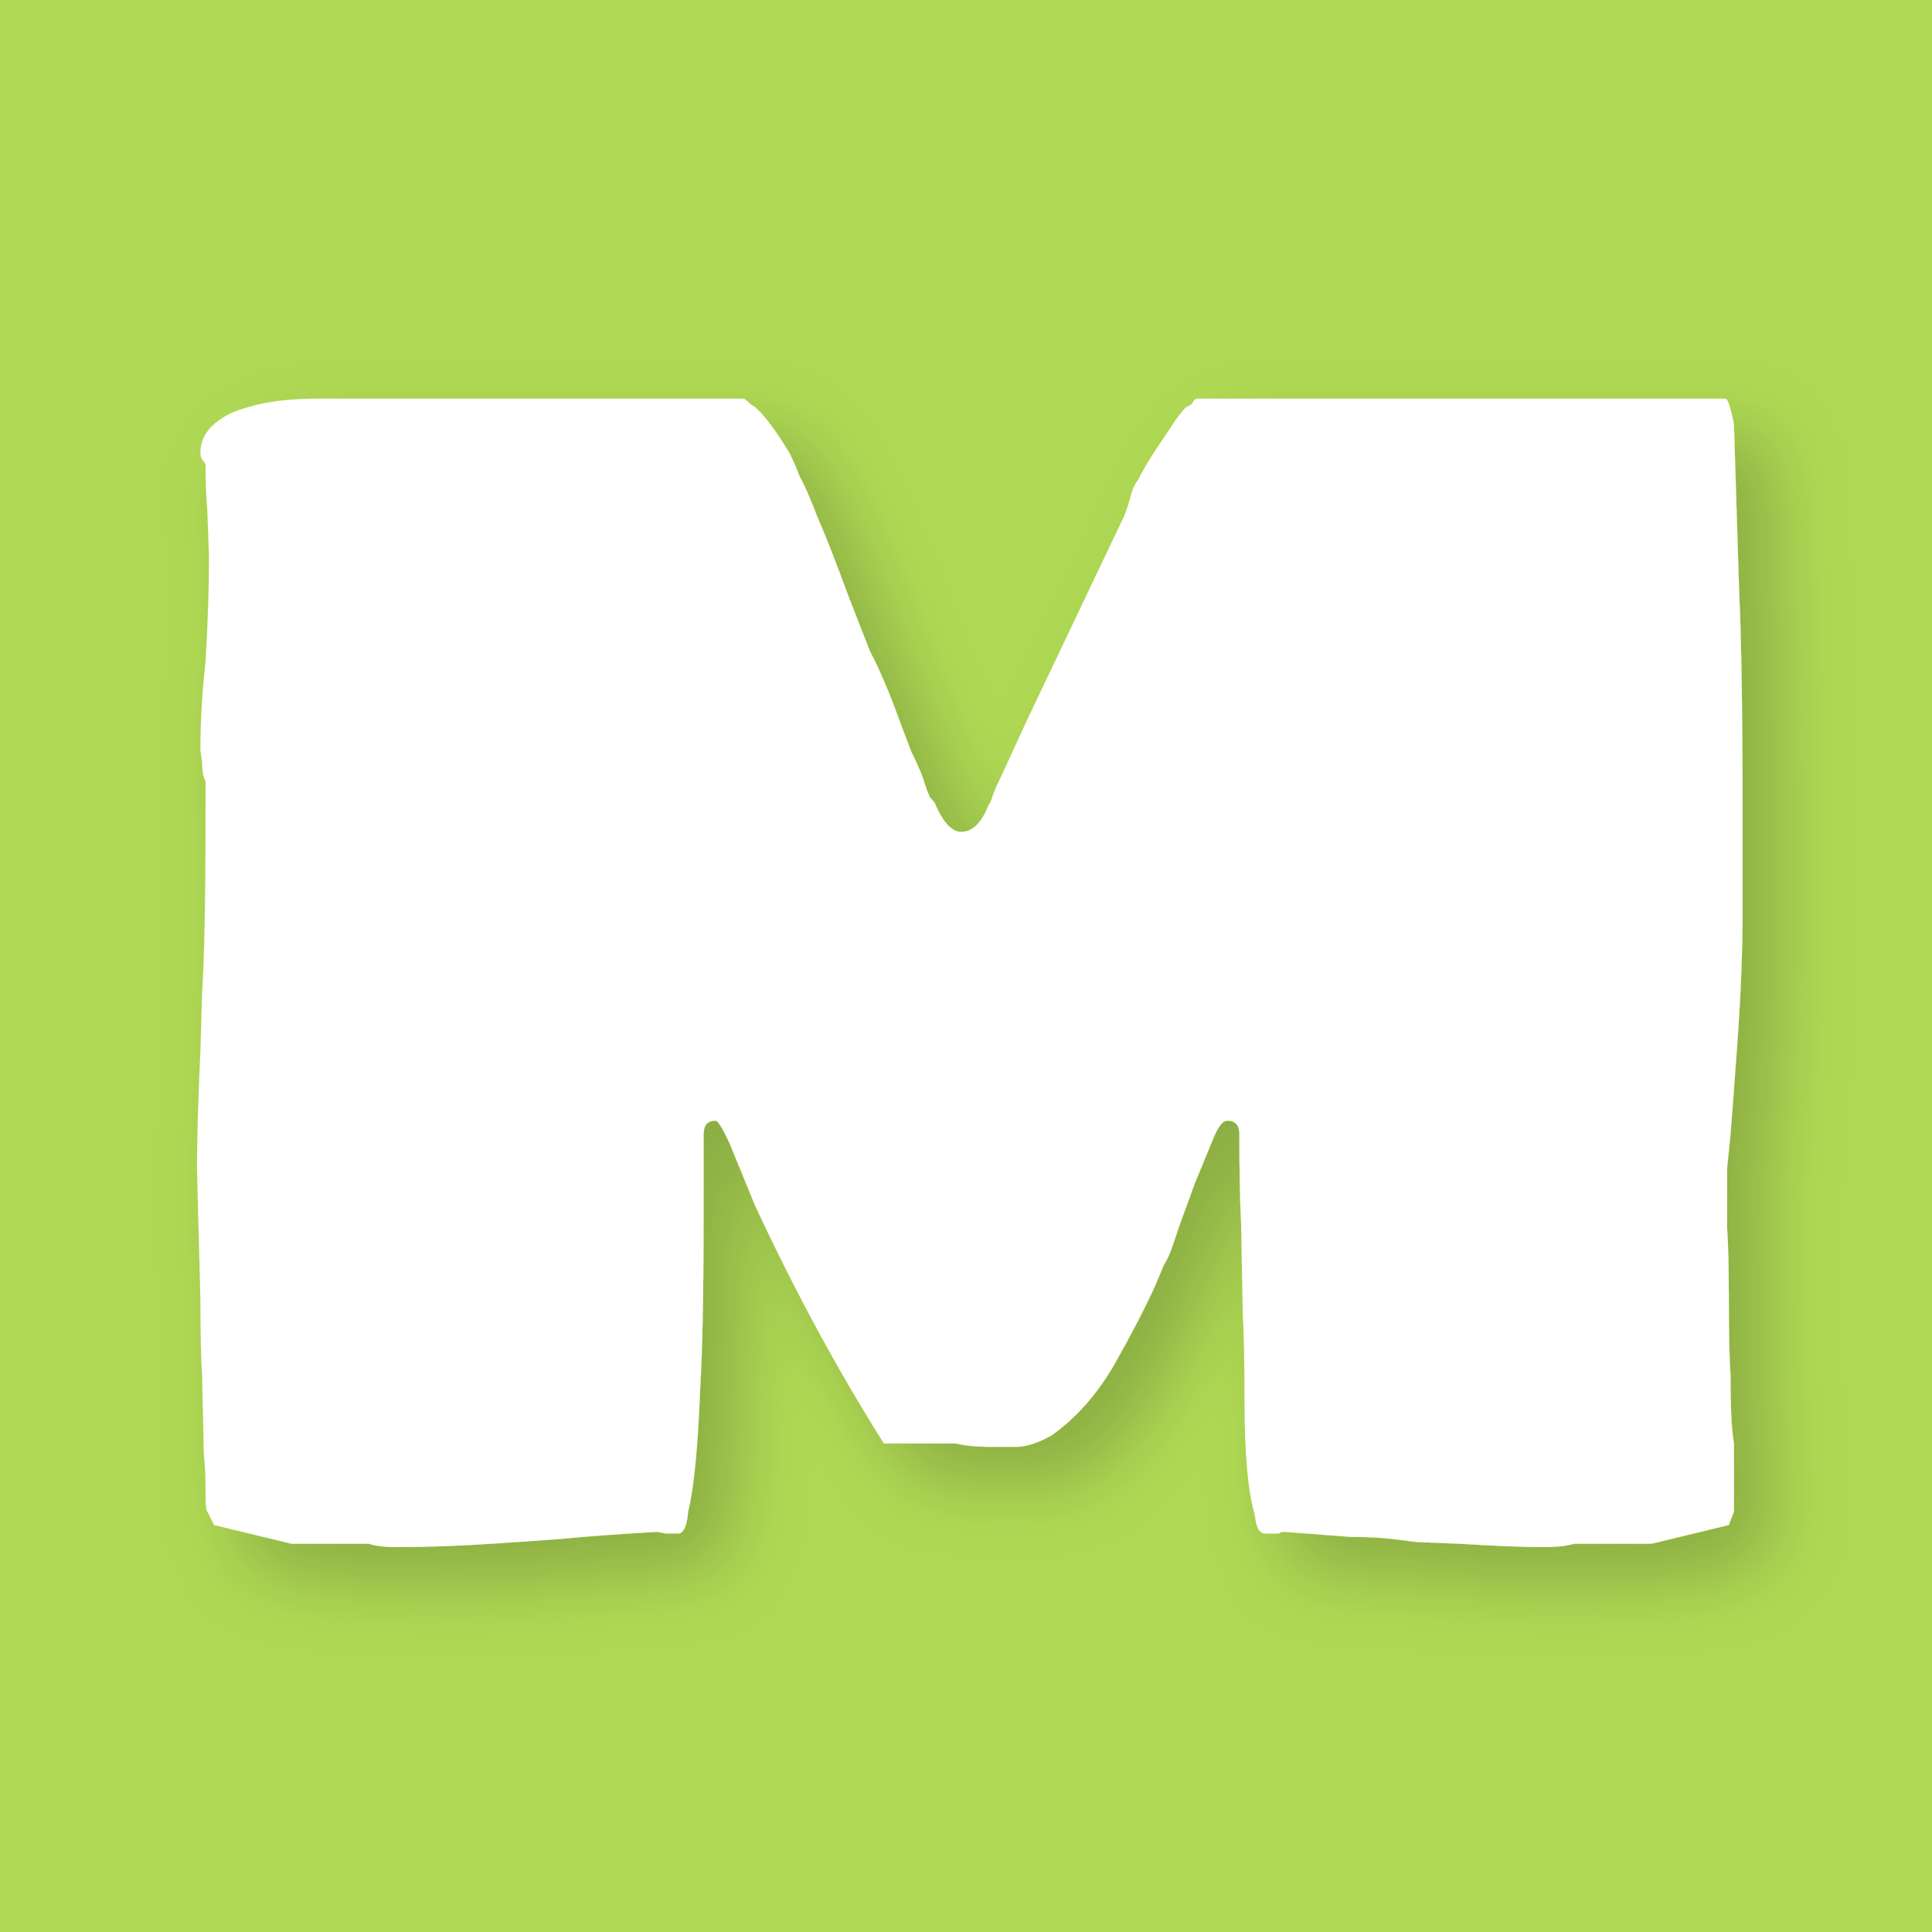
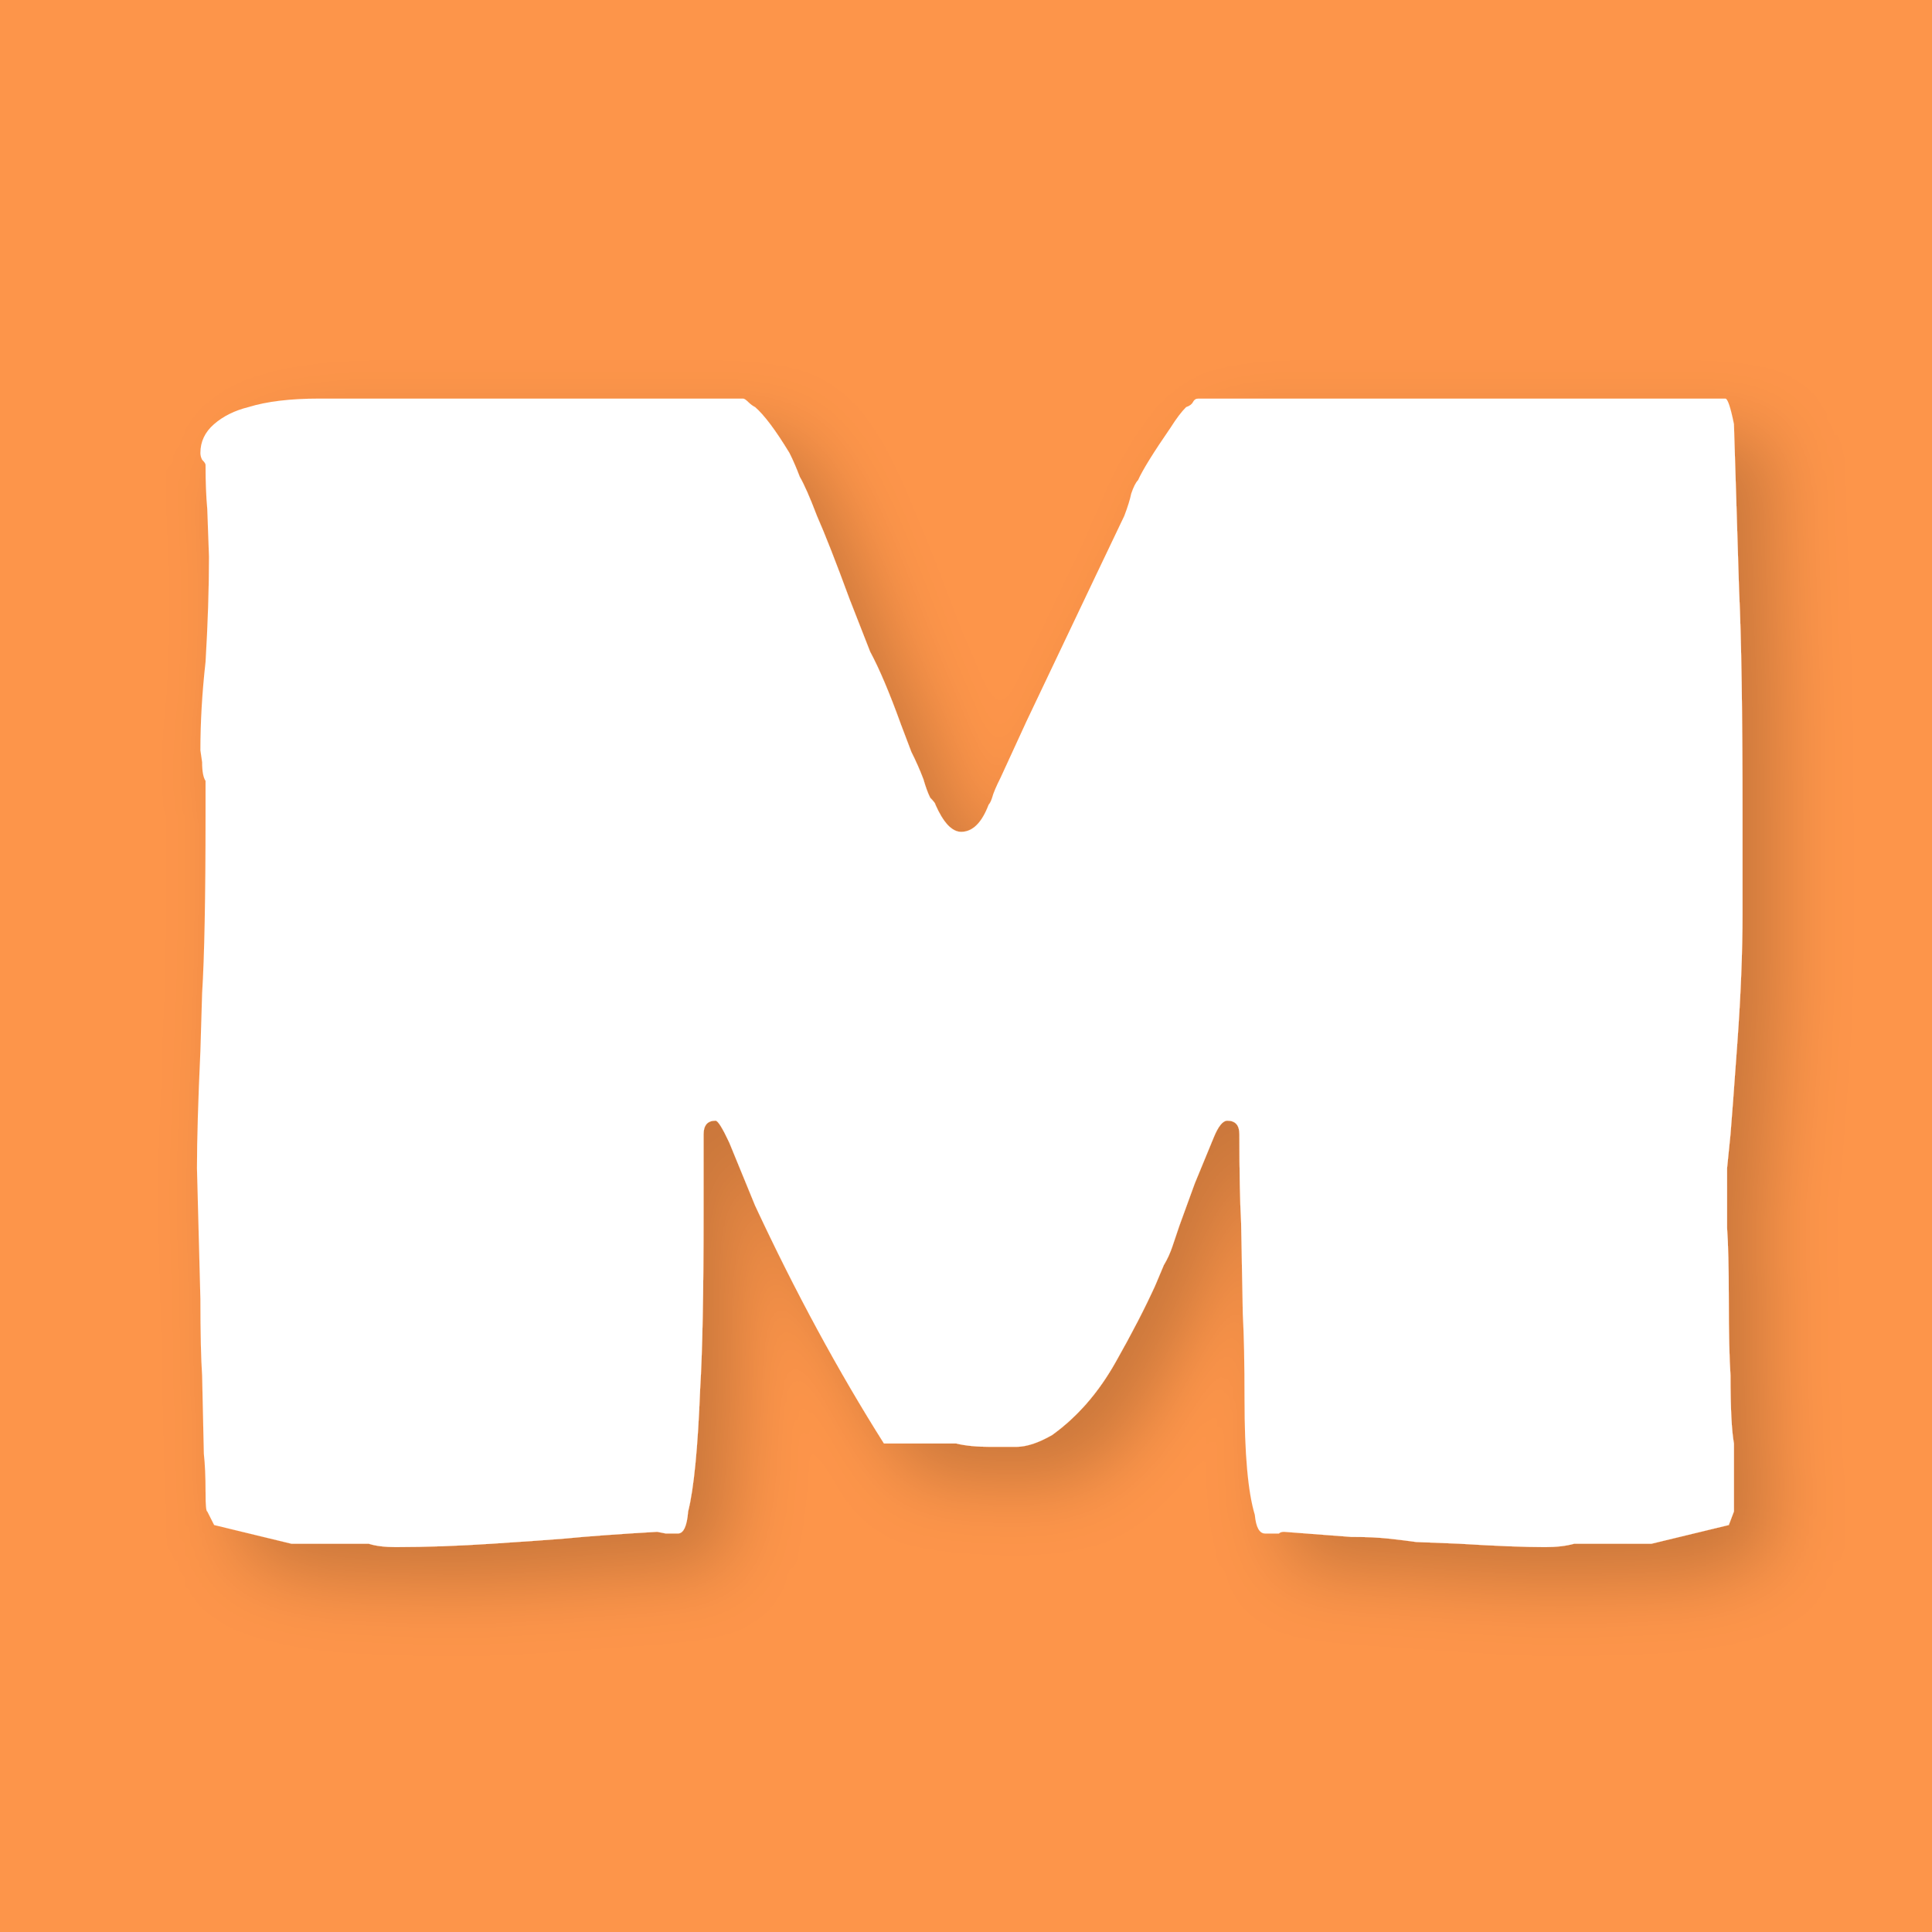
<svg xmlns="http://www.w3.org/2000/svg" width="260" height="260" viewBox="0 0 260 260" version="1.1">
  <defs>
    <filter id="filter882" height="1.18" y="-0.075" x="-0.056" width="1.135">
      <feFlood flood-opacity="0.2" flood-color="rgb(0,0,0)" result="flood" id="feFlood872" />
      <feComposite in="flood" in2="SourceGraphic" operator="in" result="composite1" id="feComposite874" />
      <feGaussianBlur in="composite1" stdDeviation="4" result="blur" id="feGaussianBlur876" />
      <feOffset dx="4" dy="4" result="offset" id="feOffset878" />
      <feComposite in="SourceGraphic" in2="offset" operator="over" result="composite2" id="feComposite880" />
    </filter>
  </defs>
-   <path d="M -2.9747359e-6,0 V 260 H 260 V 0 Z" style="fill:#AFD954;" />
+   <path d="M -2.9747359e-6,0 V 260 H 260 V 0 Z" style="fill:#FD954A;" />
  <path d="m 321.945,214.352 q -1.906,0 -3.05,-0.381 h -3.812 -3.431 -1.334 l -8.577,-2.097 -0.762,-1.525 q -0.191,0 -0.191,-2.097 0,-2.669 -0.191,-4.384 l -0.191,-8.768 q -0.191,-2.859 -0.191,-8.577 l -0.381,-14.677 q 0,-4.765 0.381,-13.152 l 0.191,-6.481 q 0.381,-6.099 0.381,-20.014 v -1.334 -2.478 q -0.381,-0.572 -0.381,-2.097 l -0.191,-1.334 q 0,-4.765 0.572,-9.912 0.381,-6.481 0.381,-11.818 l -0.191,-5.337 q -0.191,-2.097 -0.191,-4.956 0,-0.191 -0.381,-0.572 -0.191,-0.381 -0.191,-0.762 0,-1.906 1.525,-3.24 1.525,-1.334 3.812,-1.906 3.05,-0.953 7.815,-0.953 h 32.213 14.868 q 0.191,0 0.572,0.381 0.381,0.381 0.762,0.572 1.525,1.334 3.812,5.146 0.572,1.144 1.144,2.669 0.762,1.334 1.906,4.384 1.334,3.05 3.622,9.34 l 2.287,5.909 q 1.525,2.859 3.431,8.196 0.572,1.525 1.144,3.05 0.762,1.525 1.334,3.05 0.381,1.334 0.762,2.097 0.572,0.572 0.572,0.762 1.334,3.05 2.859,3.05 1.906,0 3.05,-3.05 0.191,-0.191 0.381,-0.762 0.191,-0.762 0.953,-2.287 l 2.859,-6.29 7.624,-16.202 3.24,-6.862 q 0.572,-1.525 0.762,-2.478 0.381,-1.144 0.762,-1.525 0.762,-1.715 3.622,-5.909 0.953,-1.525 1.715,-2.287 0.572,-0.191 0.762,-0.572 0.191,-0.381 0.572,-0.381 h 14.867 32.213 2.859 1.906 2.478 4.193 q 0.381,0 0.953,2.859 l 0.572,18.68 q 0.381,8.006 0.381,25.16 v 11.055 q 0,6.481 -0.572,14.486 -0.572,8.006 -0.762,10.293 l -0.381,3.812 v 6.671 q 0.191,2.669 0.191,8.006 0,5.718 0.191,8.577 0,5.528 0.381,7.624 v 5.528 2.097 l -0.572,1.525 -8.577,2.097 h -1.334 -3.431 -3.812 q -1.334,0.381 -3.24,0.381 -3.431,0 -9.53,-0.381 l -4.765,-0.191 q -1.334,-0.191 -3.05,-0.381 -1.715,-0.191 -4.193,-0.191 l -7.434,-0.572 q -0.381,0 -0.572,0.191 h -1.525 q -0.953,0 -1.144,-2.097 -1.144,-3.812 -1.144,-12.961 0,-6.099 -0.191,-9.53 L 415.724,177.946 q -0.191,-3.431 -0.191,-9.912 0,-1.525 -1.334,-1.525 -0.762,0 -1.525,1.906 l -2.097,5.146 -1.715,4.765 q -0.381,1.144 -0.762,2.287 -0.381,1.144 -0.953,2.097 l -0.953,2.287 q -1.715,3.812 -4.384,8.577 -2.859,5.146 -7.053,8.196 -2.287,1.334 -4.003,1.334 h -2.859 q -2.287,0 -3.812,-0.381 h -4.193 -3.812 q -7.624,-12.199 -14.296,-26.685 l -2.859,-7.053 q -1.144,-2.478 -1.525,-2.478 -1.334,0 -1.334,1.525 v 8.959 q 0,13.343 -0.381,19.633 -0.381,9.912 -1.334,13.724 -0.191,2.478 -1.144,2.478 h -1.334 l -0.953,-0.191 q -6.481,0.381 -10.293,0.762 -2.287,0.191 -8.006,0.572 -5.718,0.381 -10.674,0.381 z" style="fill:#ffffff;filter:url(#filter882)" transform="matrix(1.212488,0,0,1.199536,-337.0378,-48.91853)" />
</svg>
